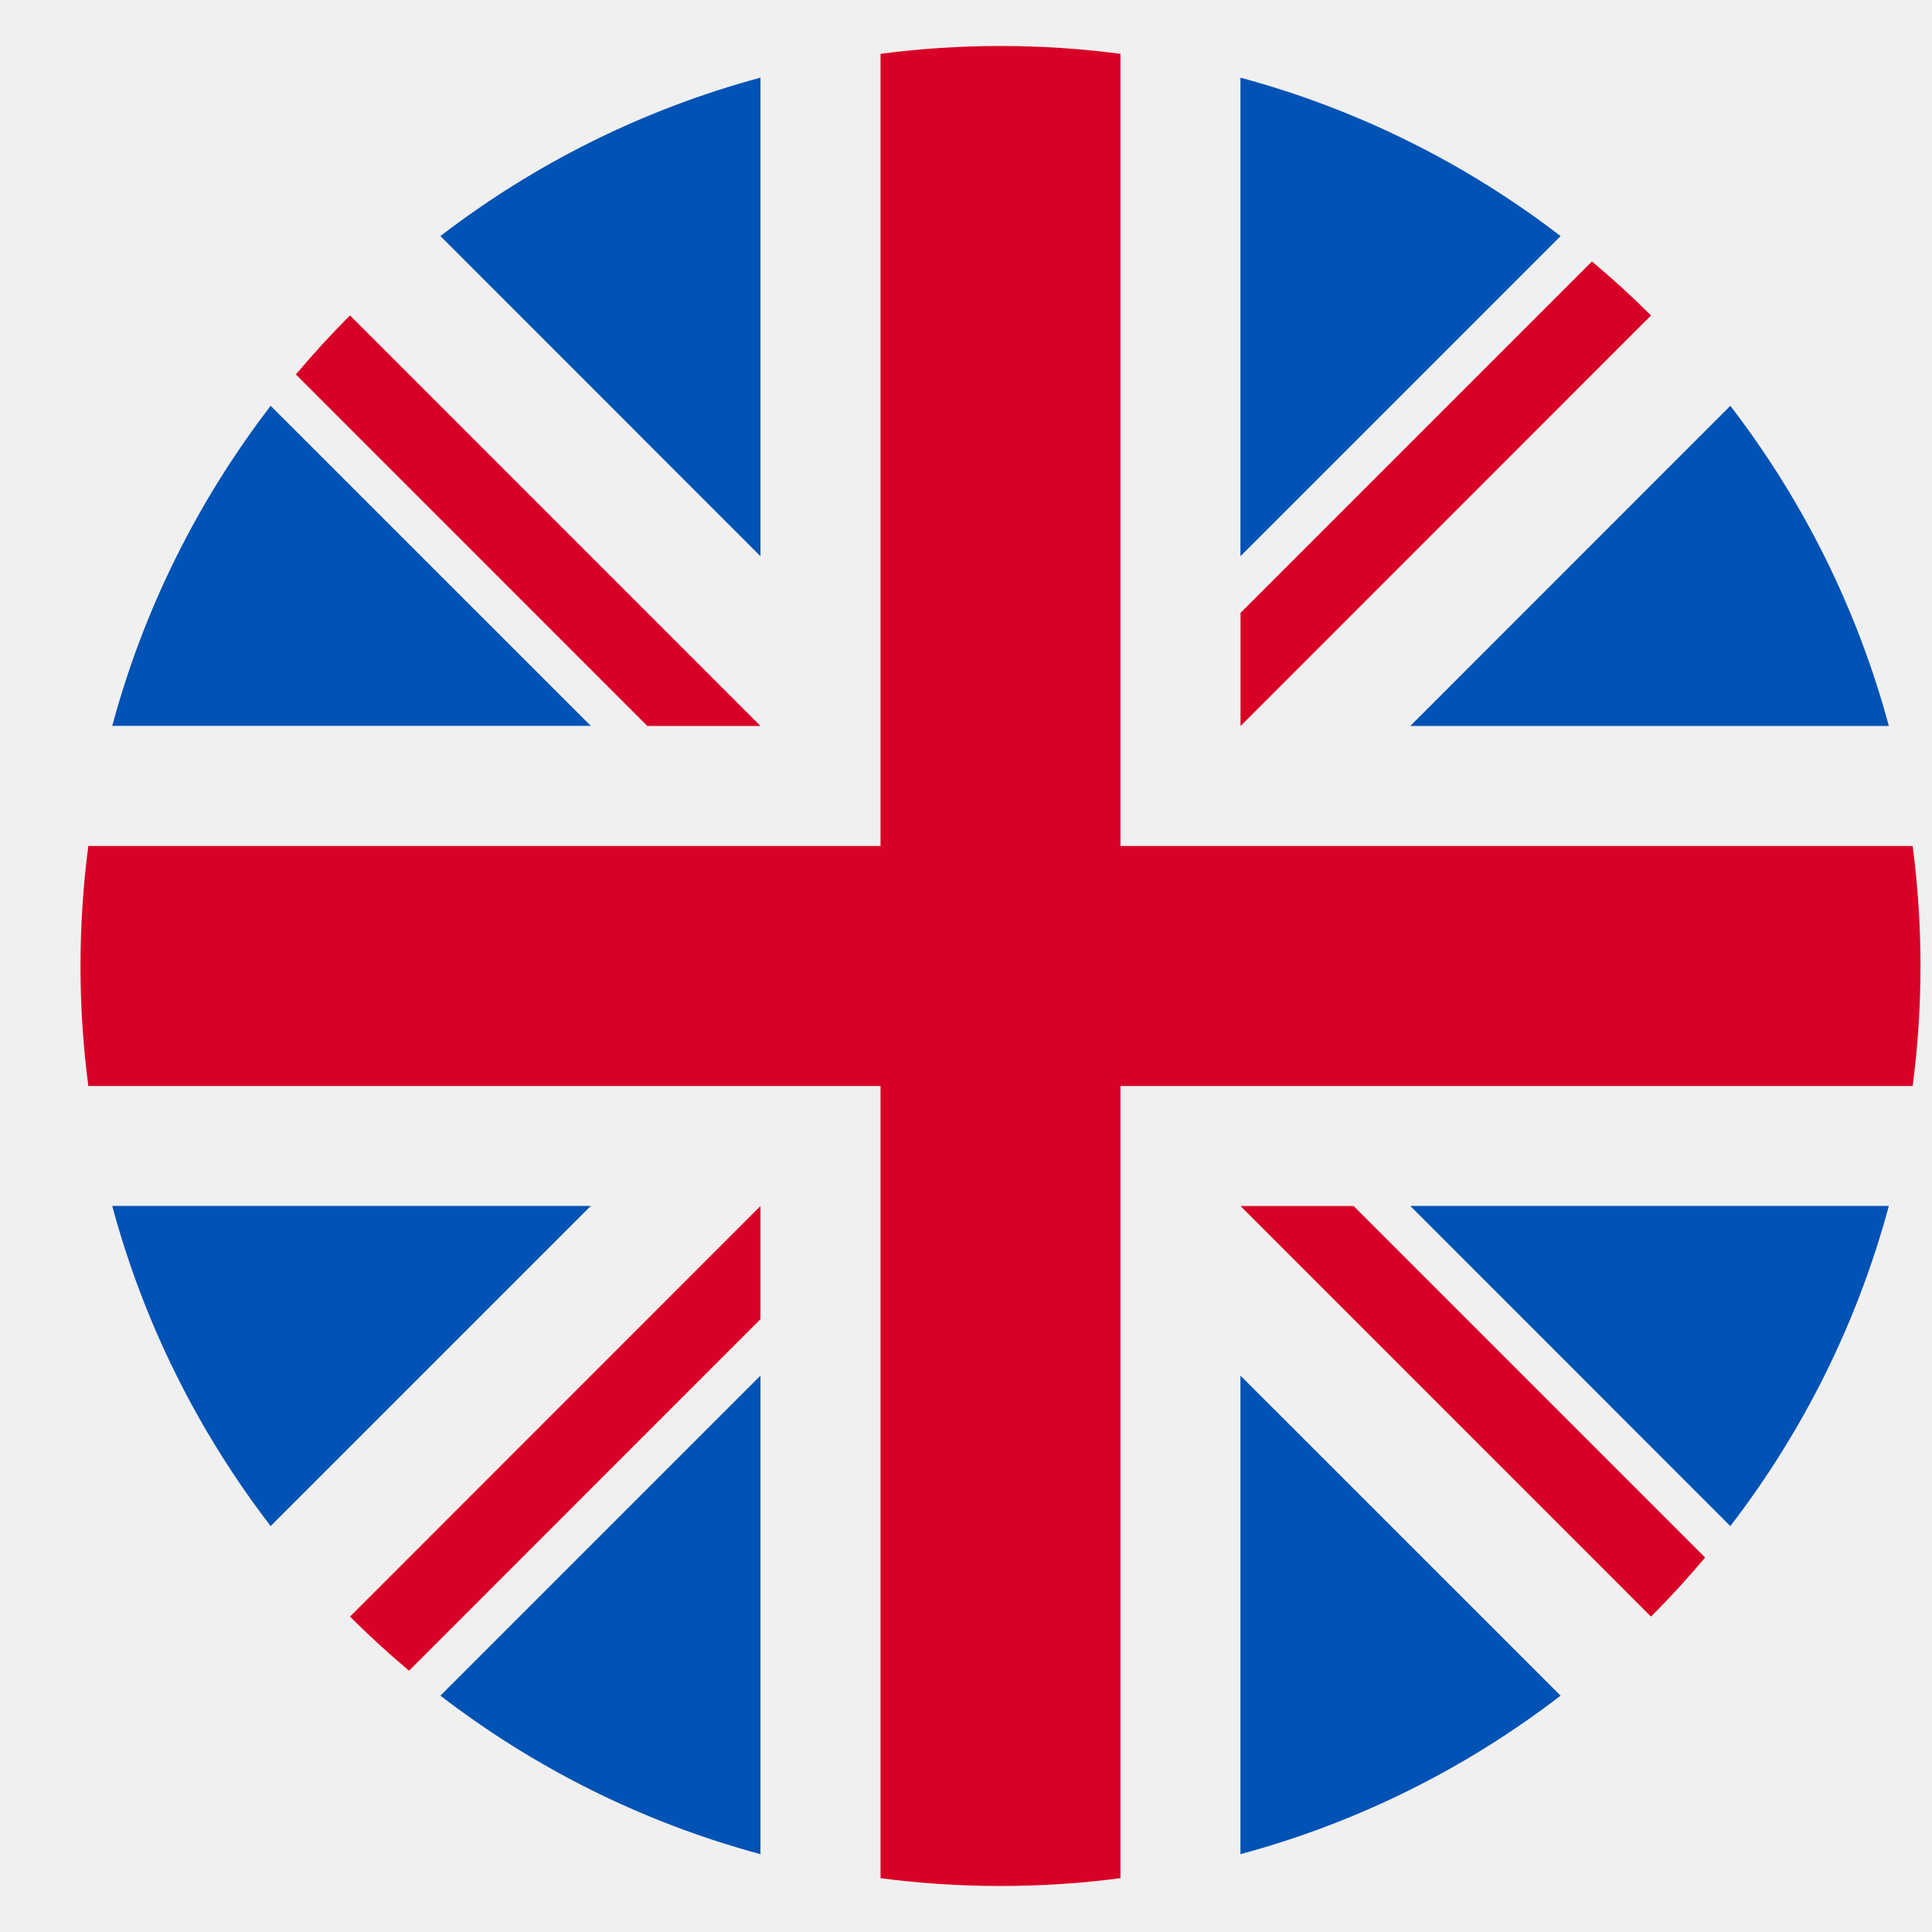
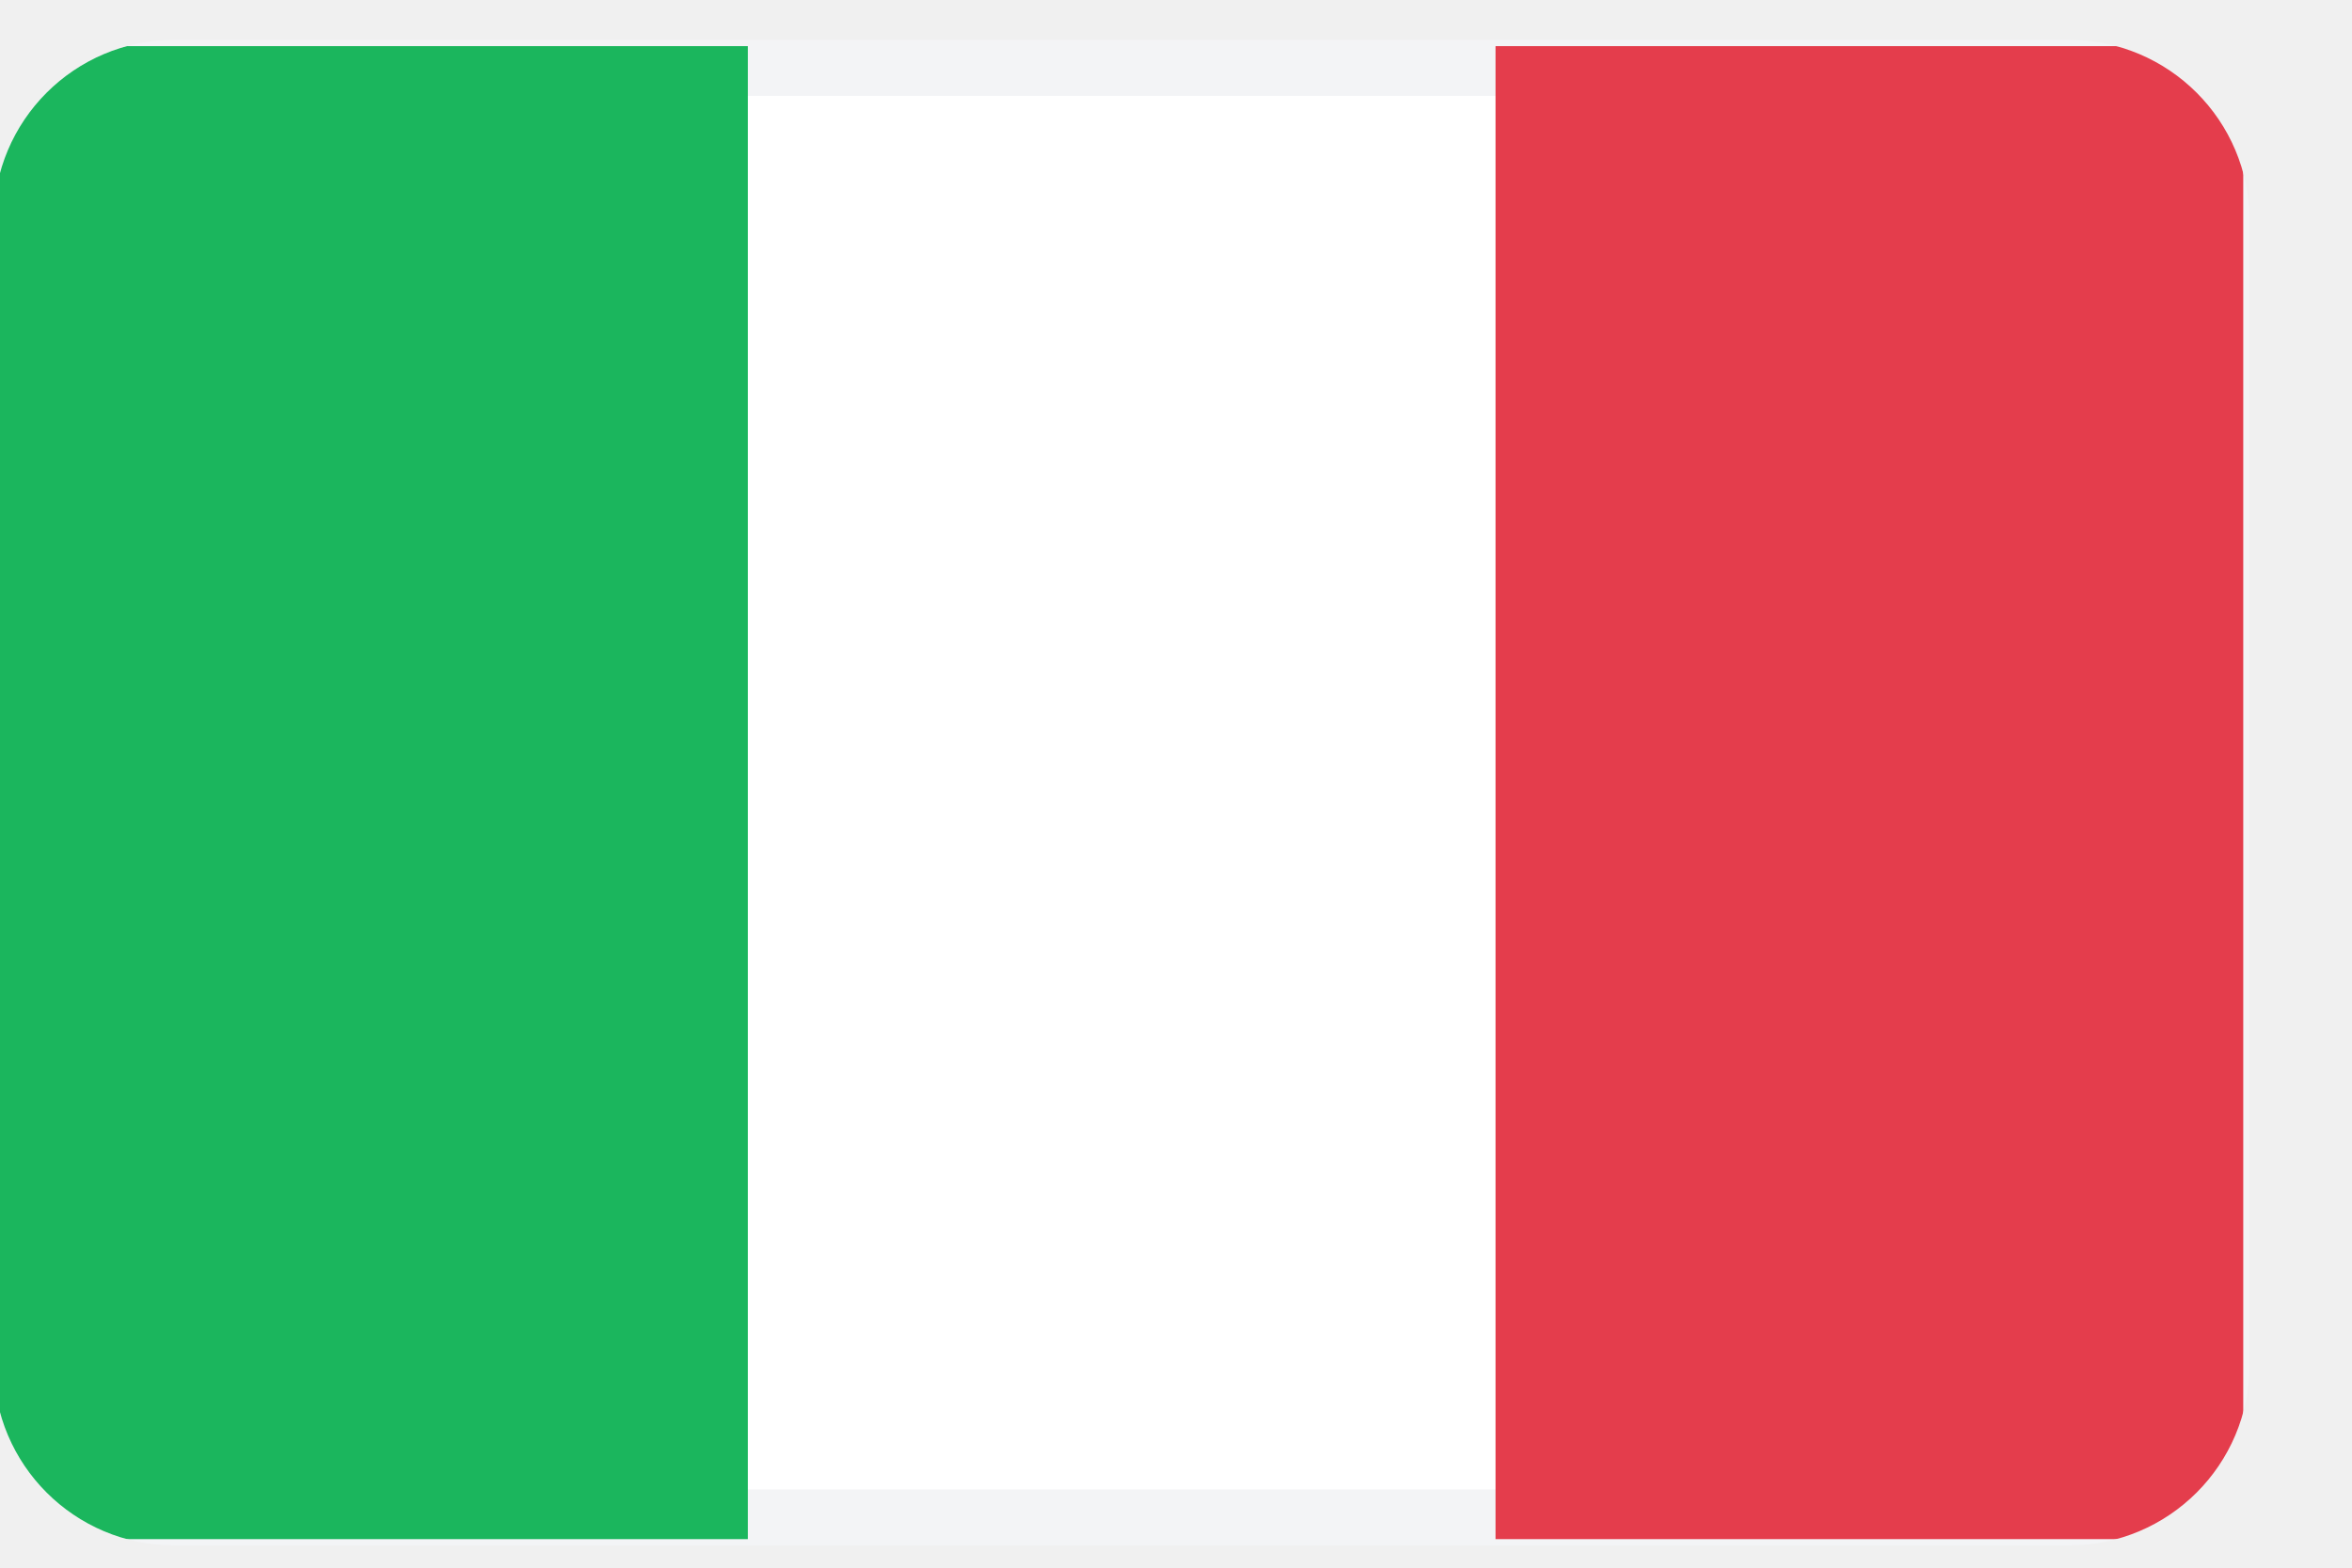
- <svg xmlns="http://www.w3.org/2000/svg" width="21" height="21" viewBox="0 0 21 21" fill="none">
-   <g clip-path="url(#clip0_1589_35168)">
-     <path d="M10.875 20.5C16.398 20.5 20.875 16.023 20.875 10.5C20.875 4.977 16.398 0.5 10.875 0.5C5.352 0.5 0.875 4.977 0.875 10.5C0.875 16.023 5.352 20.5 10.875 20.5Z" fill="#F0F0F0" />
-     <path d="M2.942 4.411C2.157 5.433 1.564 6.611 1.22 7.89H6.422L2.942 4.411Z" fill="#0052B4" />
-     <path d="M20.531 7.891C20.186 6.611 19.594 5.433 18.808 4.411L15.329 7.891H20.531Z" fill="#0052B4" />
-     <path d="M1.22 13.108C1.564 14.388 2.157 15.566 2.942 16.588L6.422 13.108H1.22Z" fill="#0052B4" />
-     <path d="M16.963 2.566C15.941 1.781 14.763 1.189 13.483 0.844V6.046L16.963 2.566Z" fill="#0052B4" />
-     <path d="M4.787 18.431C5.809 19.217 6.987 19.809 8.266 20.154V14.952L4.787 18.431Z" fill="#0052B4" />
-     <path d="M8.266 0.844C6.987 1.189 5.809 1.781 4.787 2.566L8.266 6.046V0.844Z" fill="#0052B4" />
-     <path d="M13.483 20.154C14.763 19.809 15.941 19.217 16.963 18.431L13.483 14.952V20.154Z" fill="#0052B4" />
-     <path d="M15.329 13.108L18.808 16.588C19.594 15.566 20.186 14.388 20.531 13.108H15.329Z" fill="#0052B4" />
-     <path d="M20.79 9.196H12.179H12.179V0.585C11.752 0.529 11.317 0.5 10.875 0.5C10.433 0.5 9.998 0.529 9.571 0.585V9.196V9.196H0.96C0.904 9.623 0.875 10.058 0.875 10.5C0.875 10.942 0.904 11.377 0.96 11.804H9.571H9.571V20.415C9.998 20.471 10.433 20.5 10.875 20.5C11.317 20.5 11.752 20.471 12.179 20.415V11.804V11.804H20.79C20.846 11.377 20.875 10.942 20.875 10.5C20.875 10.058 20.846 9.623 20.79 9.196Z" fill="#D80027" />
-     <path d="M13.484 13.109L17.946 17.572C18.151 17.367 18.347 17.152 18.534 16.93L14.713 13.109H13.484V13.109Z" fill="#D80027" />
-     <path d="M8.266 13.109H8.266L3.804 17.572C4.009 17.777 4.224 17.973 4.446 18.16L8.266 14.339V13.109Z" fill="#D80027" />
-     <path d="M8.266 7.891V7.891L3.804 3.428C3.599 3.634 3.403 3.848 3.216 4.07L7.036 7.891H8.266V7.891Z" fill="#D80027" />
-     <path d="M13.484 7.892L17.946 3.429C17.741 3.224 17.526 3.028 17.304 2.842L13.484 6.662V7.892V7.892Z" fill="#D80027" />
+ <svg xmlns="http://www.w3.org/2000/svg" width="21" height="14" viewBox="0 0 21 14" fill="none">
+   <g clip-path="url(#clip0_22_71)">
+     <path d="M18.474 0.606H1.555C0.804 0.606 0.194 1.216 0.194 1.967V12.19C0.194 12.941 0.804 13.551 1.555 13.551H18.474C19.226 13.551 19.835 12.941 19.835 12.19V1.967C19.835 1.216 19.226 0.606 18.474 0.606Z" fill="white" stroke="#F3F4F6" stroke-width="0.5" />
+     <mask id="mask0_22_71" style="mask-type:alpha" maskUnits="userSpaceOnUse" x="-1" y="0" width="22" height="14">
+       <path d="M18.474 0.606H1.555C0.804 0.606 0.194 1.216 0.194 1.967V12.19C0.194 12.941 0.804 13.551 1.555 13.551H18.474C19.226 13.551 19.835 12.941 19.835 12.19V1.967C19.835 1.216 19.226 0.606 18.474 0.606Z" fill="white" stroke="white" stroke-width="0.5" />
+     </mask>
+     <g mask="url(#mask0_22_71)">
+       <path d="M20.029 0.412H13.353V13.745H20.029V0.412Z" fill="#E43D4C" />
+       <path fill-rule="evenodd" clip-rule="evenodd" d="M0 13.745H6.677V0.412H0V13.745Z" fill="#1BB65D" />
+     </g>
  </g>
  <defs>
-     <clipPath id="clip0_1589_35168">
-       <rect x="0.875" y="0.5" width="20" height="20" rx="10" fill="white" />
+     <clipPath id="clip0_22_71">
+       <rect width="20.222" height="14" fill="white" />
    </clipPath>
  </defs>
</svg>
